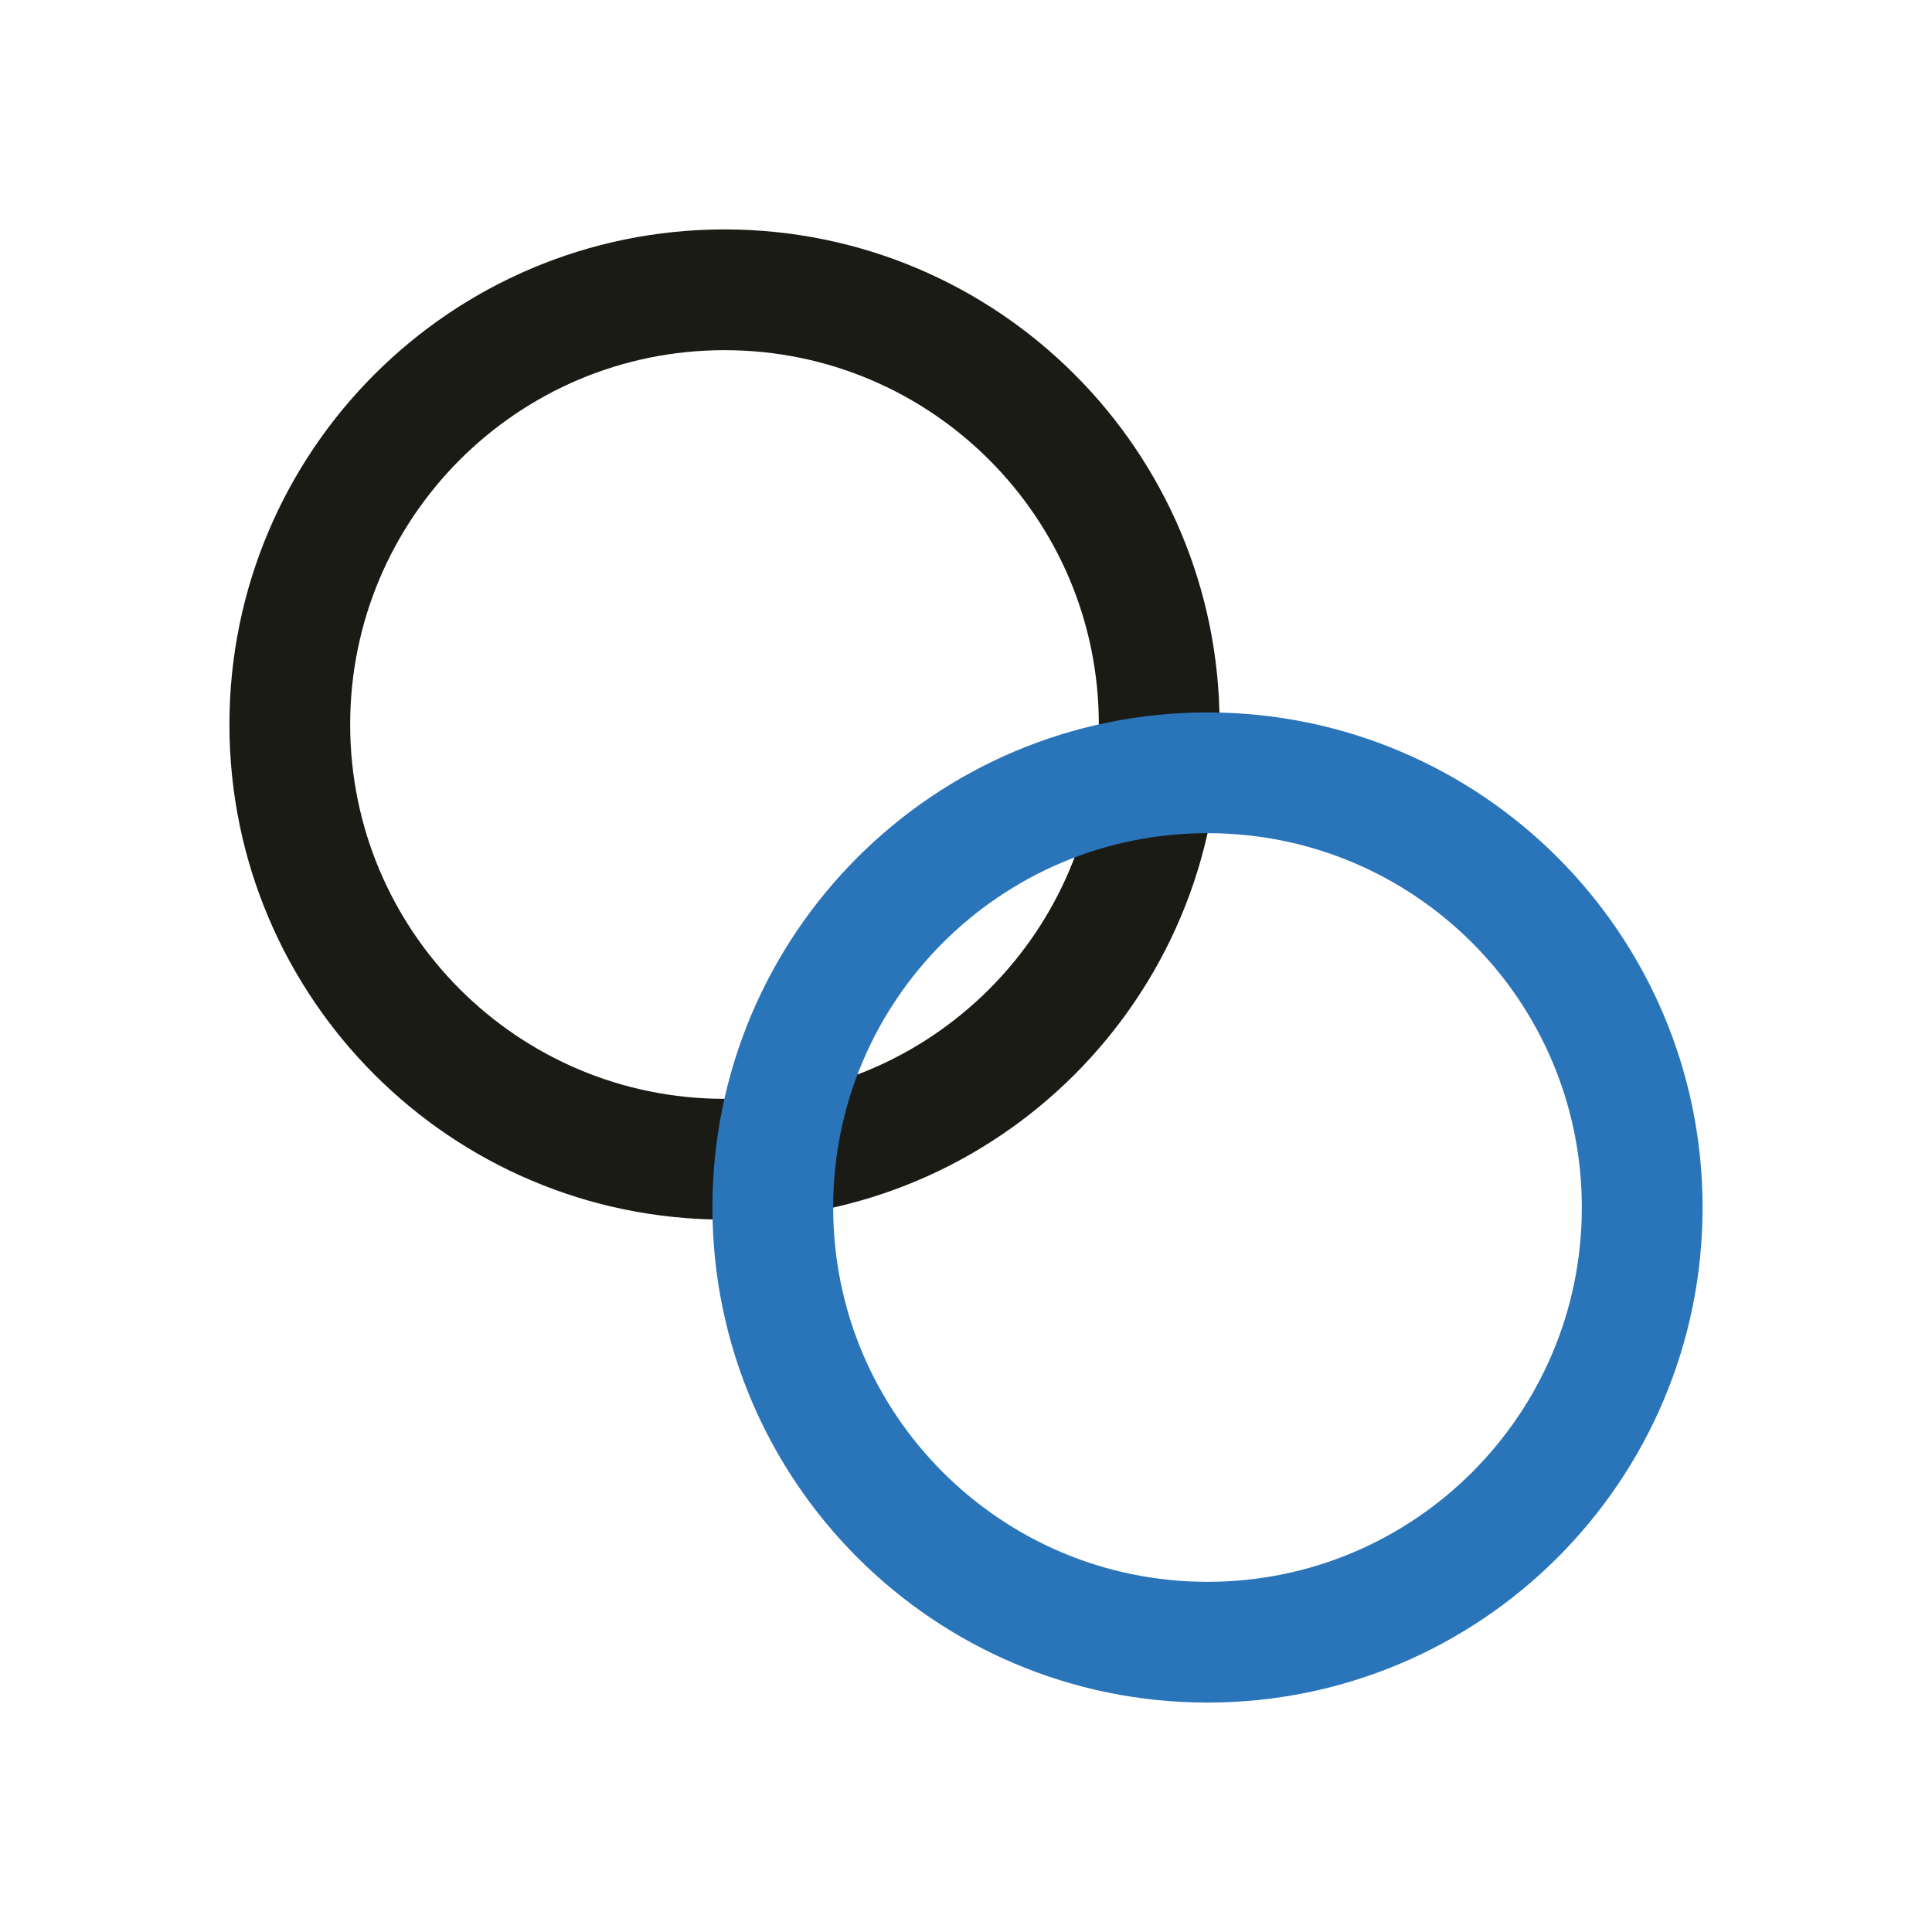
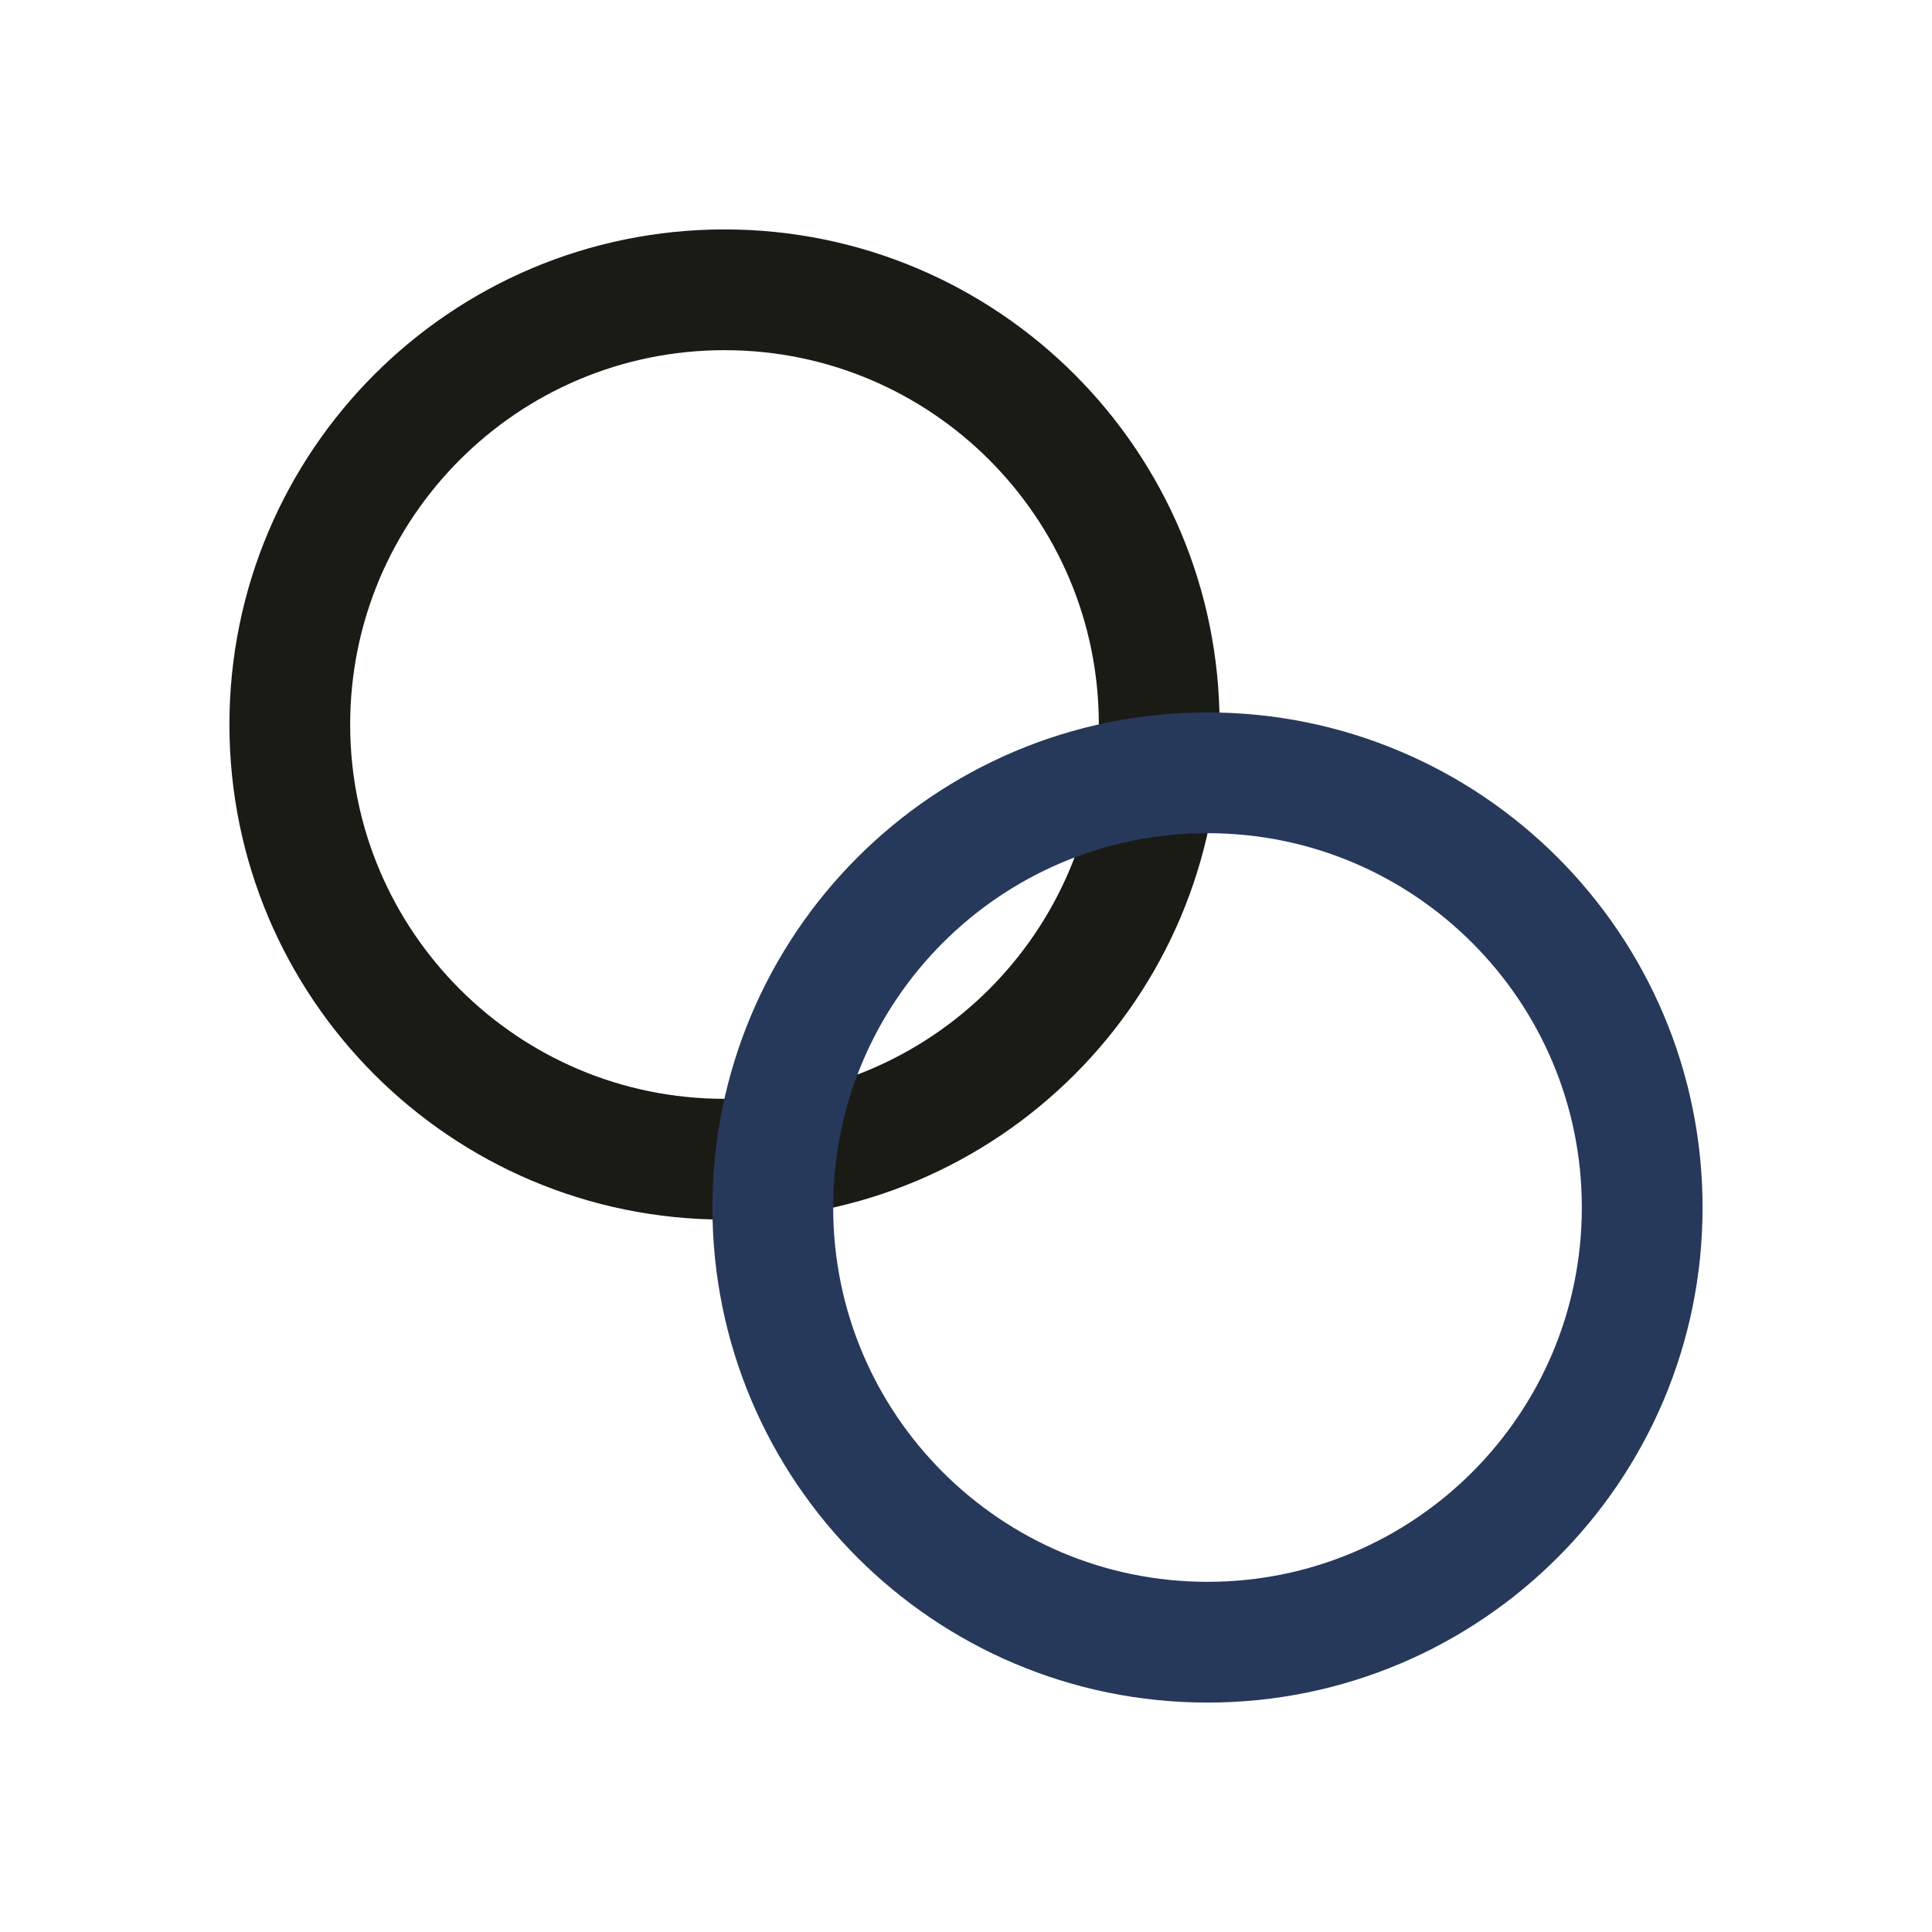
<svg xmlns="http://www.w3.org/2000/svg" viewBox="0 0 40 40" fill="none" role="img" aria-label="goen">
-   <style>@media (prefers-color-scheme: dark) { .ring-ink { stroke: #f4f4ee; } }</style>
+   <style>@media (prefers-color-scheme: dark) { .ring-ink { stroke: #f4f4ee; } .ring-mark { stroke: #c7d2e8; } }</style>
  <circle class="ring-ink" cx="15" cy="15" r="9" stroke="#1b1b15" stroke-width="2.5" />
-   <circle cx="25" cy="25" r="9" stroke="#2a75ba" stroke-width="2.5" />
+   <circle class="ring-mark" cx="25" cy="25" r="9" stroke="#26395a" stroke-width="2.5" />
</svg>
